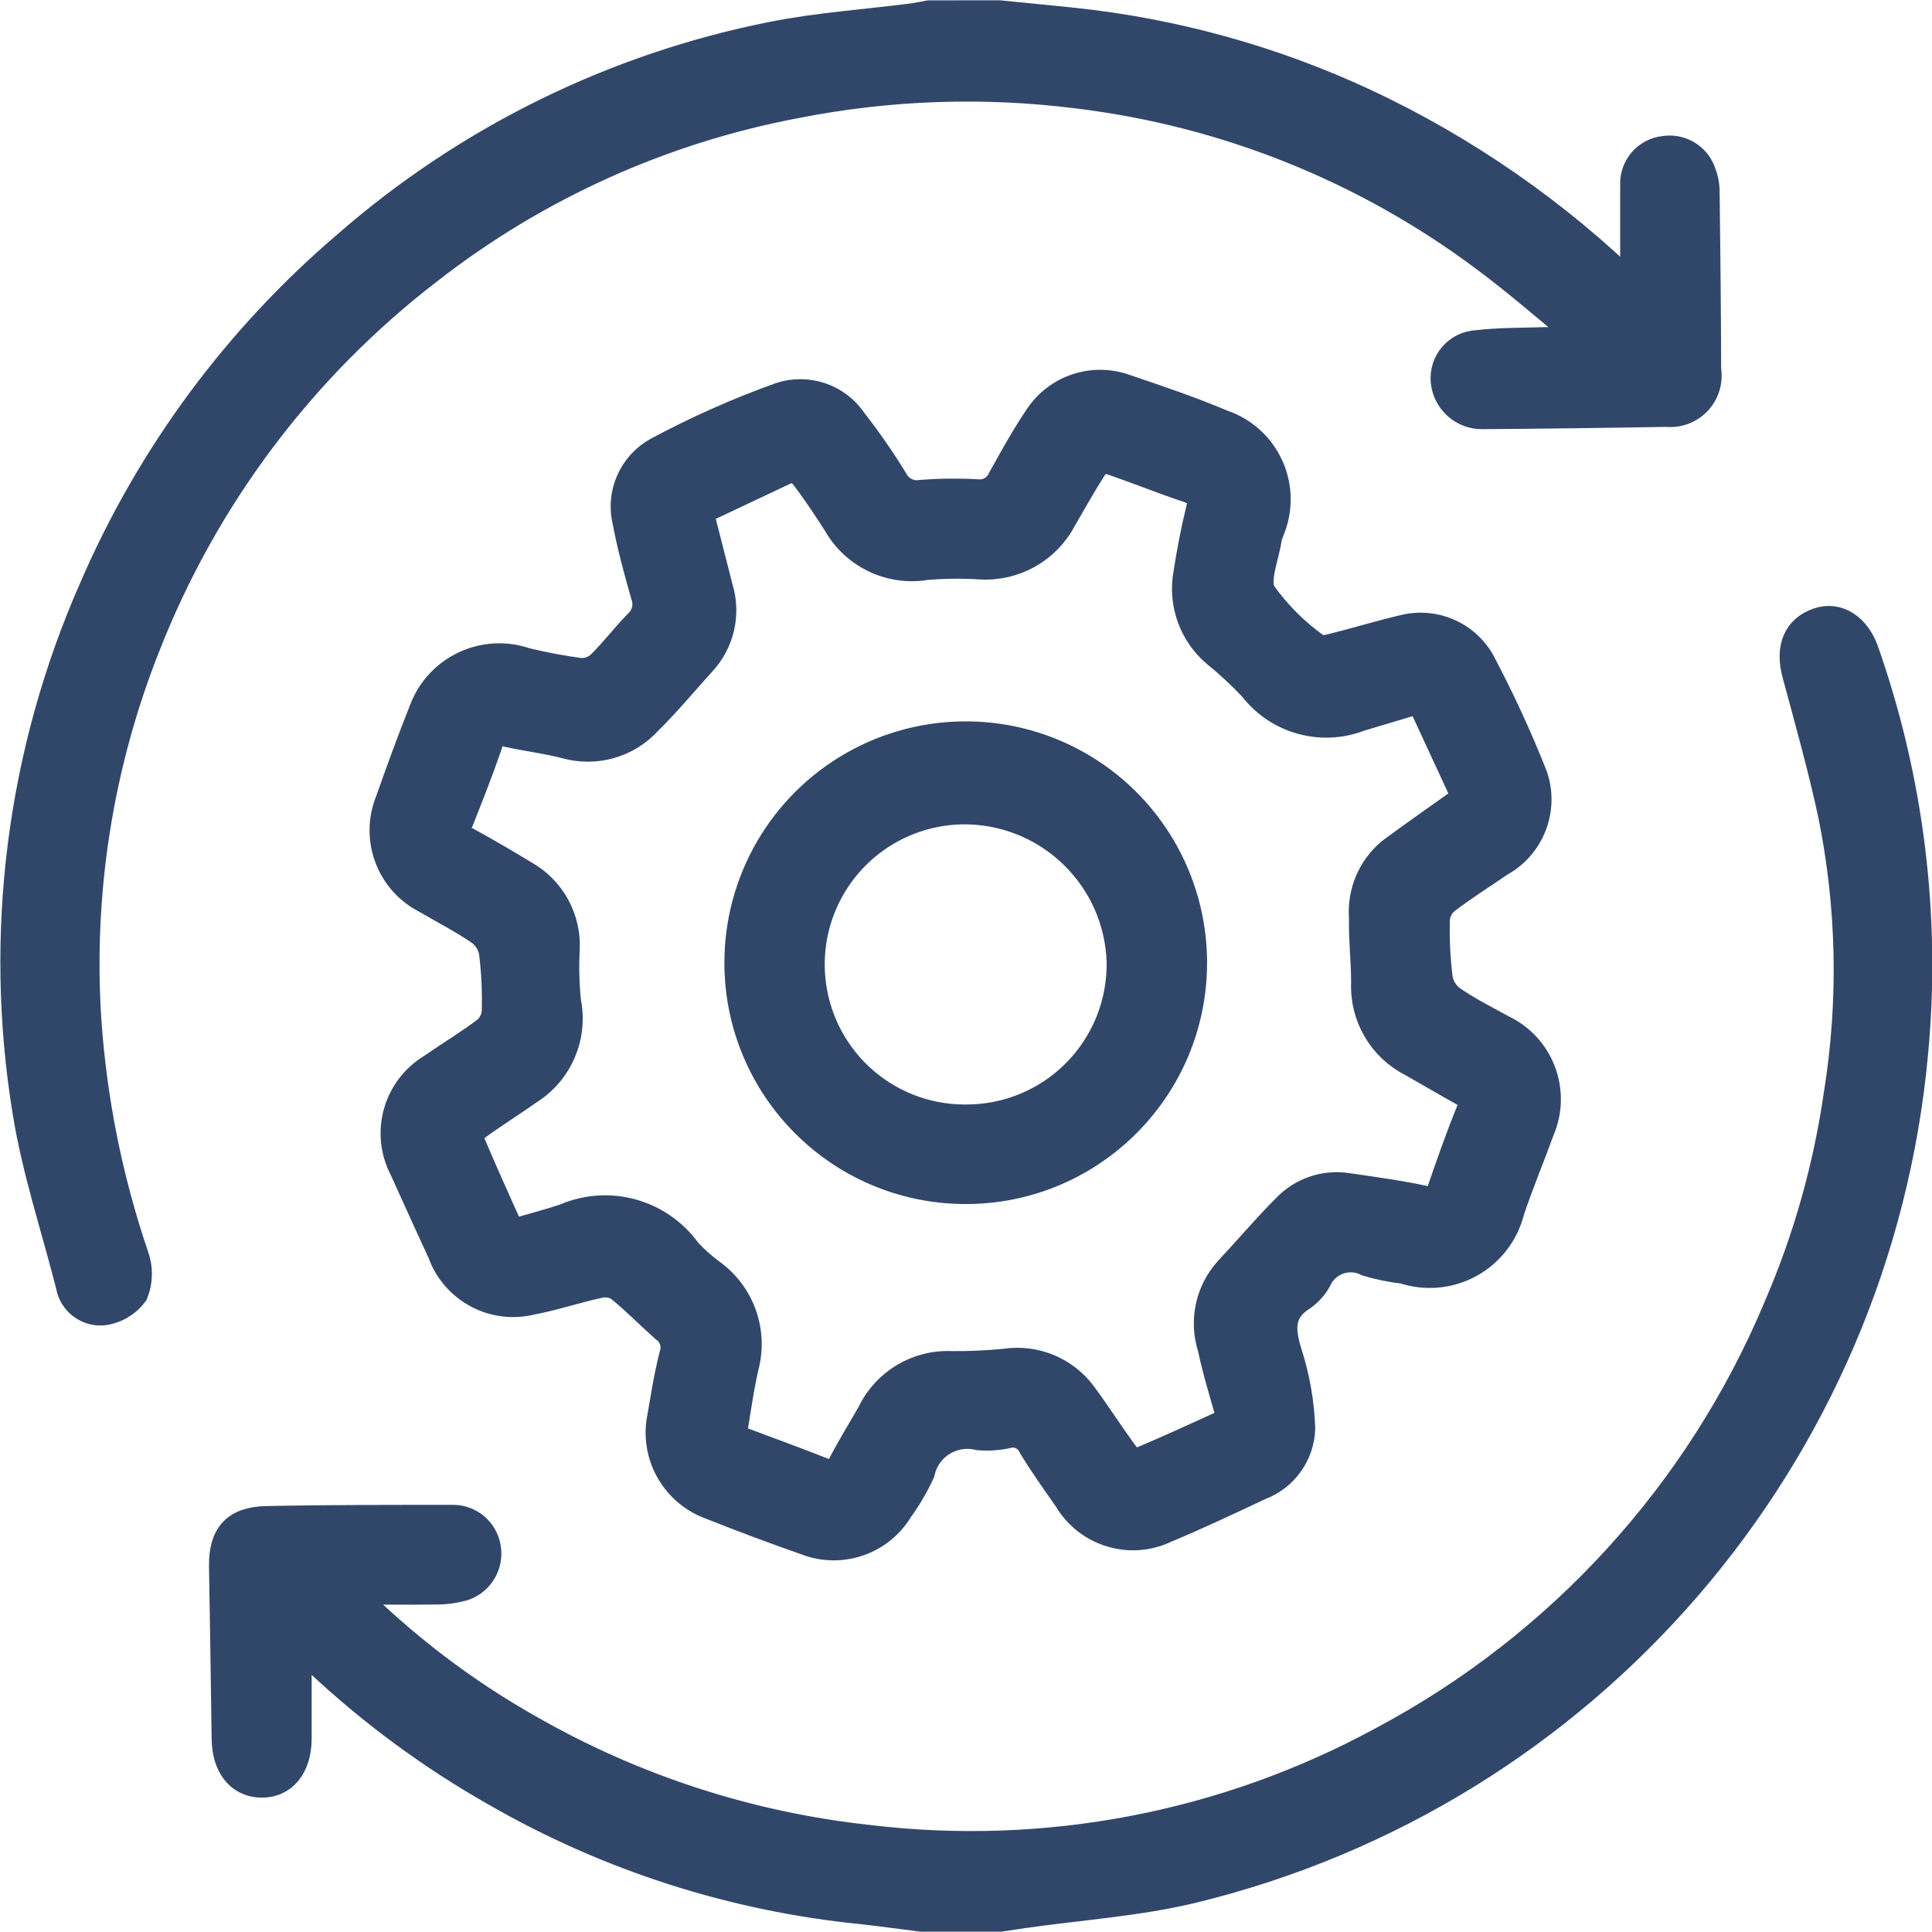
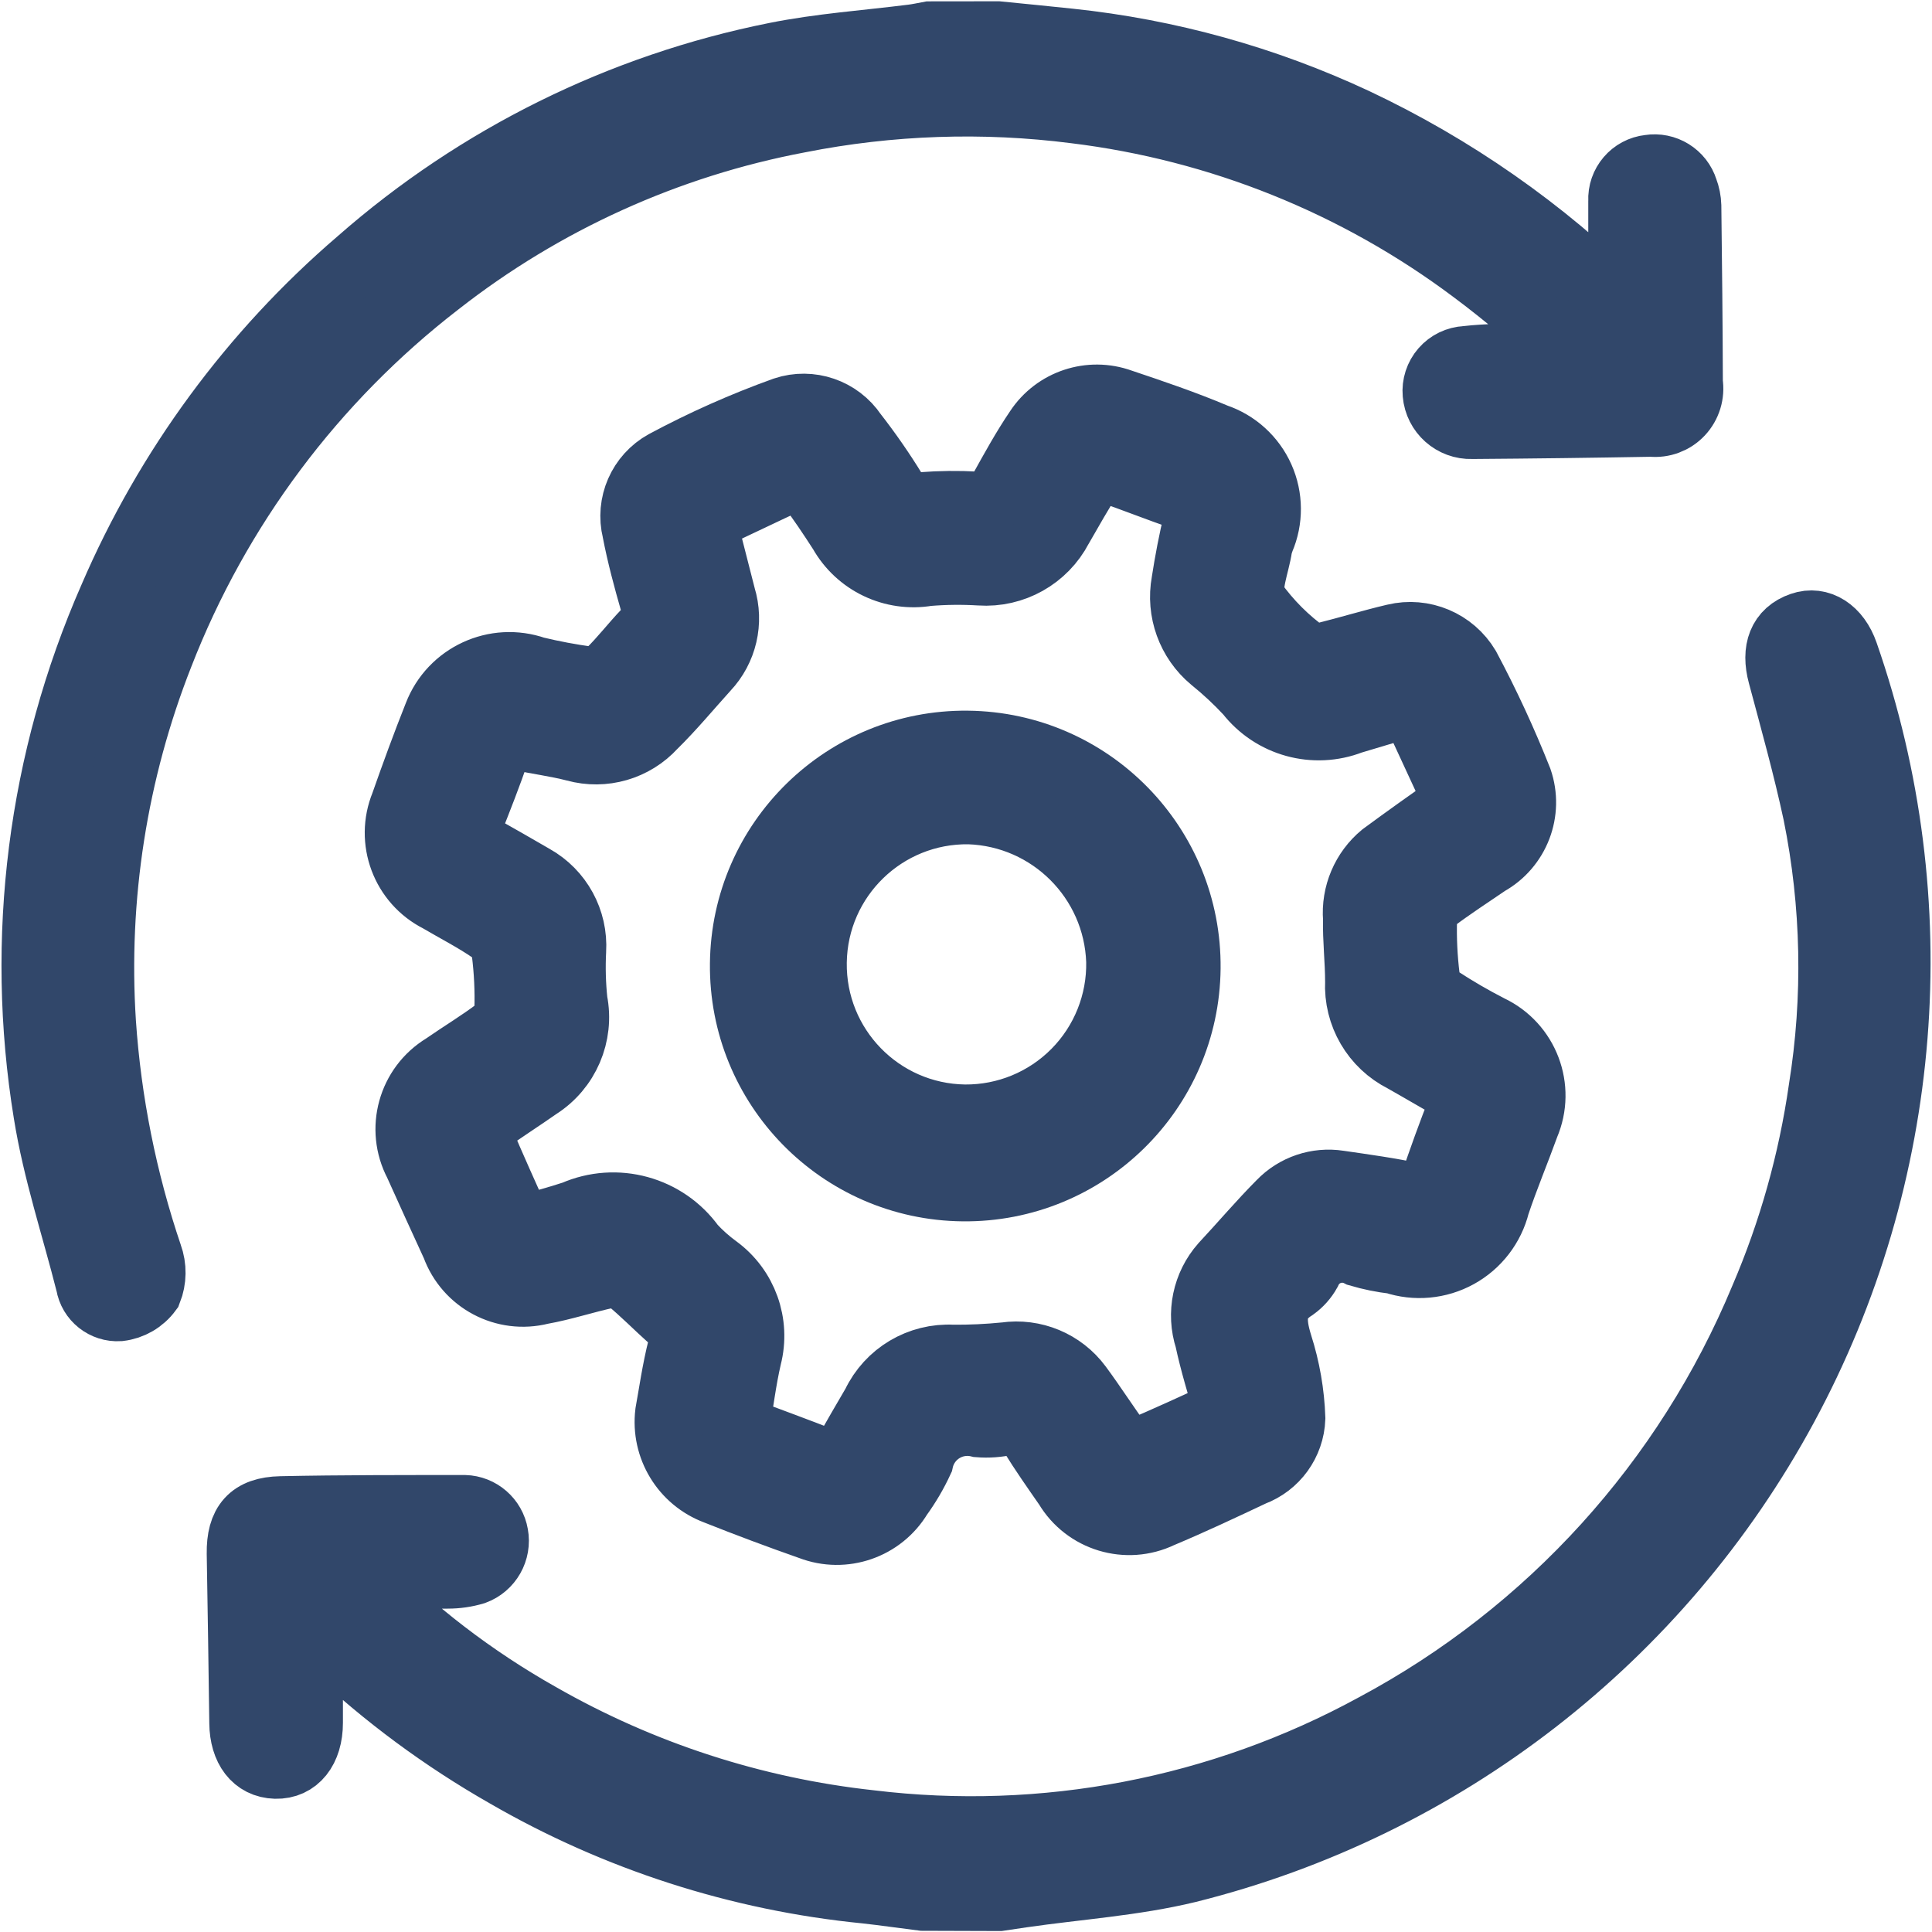
- <svg xmlns="http://www.w3.org/2000/svg" width="26.345" height="26.34" viewBox="0 0 26.345 26.34">
-   <g id="Group_2521" data-name="Group 2521" transform="translate(-1805.774 -13.796)">
-     <path id="Path_949" data-name="Path 949" d="M1835.728,90.276c-.264-.032-.528-.071-.793-.1a12.493,12.493,0,0,1-5.011-1.607,12.649,12.649,0,0,1-2.412-1.775l-.3-.277c0,.473,0,.9,0,1.324,0,.375-.193.614-.489.607s-.47-.245-.475-.6q-.016-1.176-.036-2.352c-.006-.416.16-.615.582-.624.852-.018,1.7-.016,2.557-.017a.459.459,0,0,1,.44.38.468.468,0,0,1-.3.525,1.3,1.3,0,0,1-.371.054c-.392.006-.785,0-1.228,0a11.238,11.238,0,0,0,2.515,1.92A11.884,11.884,0,0,0,1835,89.219a11.739,11.739,0,0,0,7.014-1.341,11.906,11.906,0,0,0,5.4-5.926,11.418,11.418,0,0,0,.816-2.891,10.645,10.645,0,0,0-.077-3.819c-.139-.645-.318-1.282-.49-1.92-.093-.344.005-.6.295-.7.256-.089.512.071.626.4a12.89,12.89,0,0,1,.671,5.464,12.943,12.943,0,0,1-9.829,11.4c-.754.182-1.541.232-2.312.343l-.317.047Z" transform="translate(-17.388 -50.339)" fill="#31476a" stroke="#31476a" stroke-width="0.4" />
-     <path id="Path_950" data-name="Path 950" d="M1819.4,14c.332.033.664.065,1,.1a12.528,12.528,0,0,1,3.976,1.1,13.355,13.355,0,0,1,3.691,2.561c0-.512,0-.979,0-1.445a.45.45,0,0,1,.4-.466.458.458,0,0,1,.511.315.69.69,0,0,1,.045.22c.01.818.019,1.636.021,2.454a.5.5,0,0,1-.546.578q-1.252.022-2.5.031a.5.5,0,0,1-.515-.456.455.455,0,0,1,.432-.494c.308-.036.621-.032.932-.041.157,0,.315,0,.473,0l.04-.069c-.452-.369-.89-.755-1.357-1.1a11.6,11.6,0,0,0-5.527-2.211,12.02,12.02,0,0,0-3.841.131,11.665,11.665,0,0,0-5.018,2.263,11.981,11.981,0,0,0-3.861,5.142,11.769,11.769,0,0,0-.8,5.088,12.69,12.69,0,0,0,.647,3.224.7.7,0,0,1-.007.5.614.614,0,0,1-.424.245.415.415,0,0,1-.437-.346c-.2-.787-.461-1.566-.59-2.365a12.632,12.632,0,0,1,.911-7.147,12.831,12.831,0,0,1,3.446-4.666,12.524,12.524,0,0,1,5.8-2.854c.624-.125,1.265-.168,1.9-.249.081-.01.161-.028.241-.042Z" transform="translate(0)" fill="#31476a" stroke="#31476a" stroke-width="0.4" />
-     <path id="Path_951" data-name="Path 951" d="M1845.53,63.993c.046-.25.093-.593.178-.924a.326.326,0,0,0-.122-.371c-.208-.185-.4-.384-.618-.559a.364.364,0,0,0-.271-.05c-.311.066-.615.17-.927.229a1.029,1.029,0,0,1-1.221-.646c-.176-.38-.348-.762-.521-1.144a1.035,1.035,0,0,1,.378-1.369c.249-.173.51-.329.751-.512a.386.386,0,0,0,.13-.266,5.279,5.279,0,0,0-.038-.806.463.463,0,0,0-.176-.288c-.235-.162-.491-.292-.737-.437a1.049,1.049,0,0,1-.5-1.336c.147-.419.3-.836.464-1.248a1.1,1.1,0,0,1,1.389-.642,7.418,7.418,0,0,0,.742.139.389.389,0,0,0,.278-.1c.181-.175.333-.38.51-.56a.368.368,0,0,0,.1-.4c-.094-.329-.184-.66-.249-1a.855.855,0,0,1,.418-.955,12.42,12.42,0,0,1,1.673-.744.859.859,0,0,1,.984.337,8.7,8.7,0,0,1,.56.809.359.359,0,0,0,.377.183,5.785,5.785,0,0,1,.758-.008.335.335,0,0,0,.345-.2c.159-.285.317-.573.5-.843a1,1,0,0,1,1.176-.389c.444.15.888.3,1.321.483a1.079,1.079,0,0,1,.648,1.45c-.008.033-.027.063-.032.1-.036.257-.179.574-.078.758a3.158,3.158,0,0,0,.743.742c.046.04.161.022.238,0,.325-.081.645-.18.971-.256a.937.937,0,0,1,1.023.431,15.445,15.445,0,0,1,.727,1.574.975.975,0,0,1-.454,1.171c-.249.171-.506.332-.745.516a.382.382,0,0,0-.134.259,5.343,5.343,0,0,0,.038.806.466.466,0,0,0,.171.293c.22.153.461.275.7.406a1.054,1.054,0,0,1,.519,1.369c-.134.37-.288.734-.412,1.108a1.125,1.125,0,0,1-1.444.793,2.94,2.94,0,0,1-.492-.1.506.506,0,0,0-.695.245.693.693,0,0,1-.2.222c-.319.2-.3.461-.2.782a3.78,3.78,0,0,1,.179,1.028.861.861,0,0,1-.561.775c-.423.2-.848.4-1.281.581a1.024,1.024,0,0,1-1.324-.4c-.168-.242-.341-.481-.492-.733a.293.293,0,0,0-.329-.159,1.306,1.306,0,0,1-.4.029.658.658,0,0,0-.8.5,2.956,2.956,0,0,1-.293.5,1.032,1.032,0,0,1-1.254.433q-.666-.233-1.321-.494A1.048,1.048,0,0,1,1845.53,63.993Zm.514-12.439.27,1.058a1.029,1.029,0,0,1-.235,1.005c-.243.268-.474.548-.731.8a1.1,1.1,0,0,1-1.106.32c-.259-.067-.526-.1-.789-.157a.215.215,0,0,0-.285.164c-.12.348-.255.691-.391,1.034a.2.2,0,0,0,.1.288q.4.22.784.454a1.1,1.1,0,0,1,.562,1.027,4.492,4.492,0,0,0,.019.706,1.153,1.153,0,0,1-.514,1.2c-.241.169-.491.326-.73.5-.048.034-.1.129-.088.167.183.436.379.866.573,1.3.272-.079.506-.139.736-.215a1.37,1.37,0,0,1,1.665.458,2.325,2.325,0,0,0,.338.3,1.186,1.186,0,0,1,.445,1.253c-.075.322-.116.651-.173.982.433.163.842.311,1.246.47a.177.177,0,0,0,.263-.1c.126-.237.265-.467.4-.7a1.149,1.149,0,0,1,1.1-.654,6.812,6.812,0,0,0,.73-.034,1.1,1.1,0,0,1,1.042.434c.2.271.38.555.58.825.038.051.14.113.181.1.43-.181.853-.377,1.282-.572-.1-.354-.2-.673-.269-1a1.07,1.07,0,0,1,.216-1.038c.27-.288.524-.59.8-.866a.946.946,0,0,1,.825-.278c.356.052.712.1,1.064.176.13.026.178,0,.219-.123.128-.372.258-.744.407-1.108.058-.142.008-.194-.1-.254-.235-.13-.466-.268-.7-.4a1.158,1.158,0,0,1-.638-1.092c0-.293-.036-.587-.029-.88a1.052,1.052,0,0,1,.378-.892c.336-.248.679-.487,1.028-.736l-.63-1.361-.83.248a1.256,1.256,0,0,1-1.448-.4,4.81,4.81,0,0,0-.5-.466,1.144,1.144,0,0,1-.393-1.085c.045-.29.1-.581.17-.865.042-.165.01-.241-.157-.3-.365-.121-.721-.268-1.086-.39a.23.23,0,0,0-.206.069c-.157.238-.294.488-.438.735a1.176,1.176,0,0,1-1.121.63,5.151,5.151,0,0,0-.732.008,1.167,1.167,0,0,1-1.212-.578c-.145-.227-.294-.451-.458-.664a.246.246,0,0,0-.217-.076C1846.864,51.166,1846.458,51.362,1846.044,51.554Z" transform="translate(-30.744 -30.794)" fill="#31476a" stroke="#31476a" stroke-width="0.4" />
-     <path id="Path_952" data-name="Path 952" d="M1876.032,87.075a3.091,3.091,0,1,1,6.181.064,3.091,3.091,0,0,1-6.181-.064Zm3.084,2.12a2.111,2.111,0,0,0,2.128-2.152,2.143,2.143,0,0,0-2.069-2.067,2.11,2.11,0,1,0-.06,4.219Z" transform="translate(-60.18 -60.138)" fill="#31476a" stroke="#31476a" stroke-width="0.4" />
+ <svg xmlns="http://www.w3.org/2000/svg" width="24" height="24" viewBox="0 0 24 24">
+   <defs>
+     <clipPath id="clip-orchestration">
+       <rect width="24" height="24" />
+     </clipPath>
+   </defs>
+   <g id="orchestration" clip-path="url(#clip-orchestration)">
+     <g id="Group_2521" data-name="Group 2521" transform="translate(-1805.563 -13.584)">
+       <path id="Path_949" data-name="Path 949" d="M1834.707,88.451c-.235-.029-.471-.064-.708-.09a11.114,11.114,0,0,1-4.473-1.441,11.294,11.294,0,0,1-2.153-1.592l-.268-.248v1.187c0,.336-.172.551-.436.544s-.42-.22-.424-.538q-.014-1.055-.032-2.109c-.005-.373.143-.552.52-.56.76-.016,1.517-.014,2.282-.015a.41.41,0,0,1,.393.341.42.42,0,0,1-.268.471,1.157,1.157,0,0,1-.331.048c-.35.005-.7,0-1.1,0a10.036,10.036,0,0,0,2.245,1.722,10.571,10.571,0,0,0,4.1,1.332,10.436,10.436,0,0,0,6.261-1.2,10.657,10.657,0,0,0,4.82-5.314,10.28,10.28,0,0,0,.728-2.592,9.583,9.583,0,0,0-.069-3.425c-.124-.578-.284-1.15-.437-1.722-.083-.308,0-.538.263-.628.229-.08.457.064.559.359a11.639,11.639,0,0,1-8.174,15.123c-.673.163-1.375.208-2.064.308l-.283.042Z" transform="translate(-17.682 -51.282)" fill="#31476a" stroke="#31476a" stroke-width="0.8" />
+       <path id="Path_950" data-name="Path 950" d="M1817.958,14c.3.03.593.058.892.09a11.142,11.142,0,0,1,3.549.986,11.917,11.917,0,0,1,3.294,2.3v-1.3a.4.4,0,0,1,.357-.418.409.409,0,0,1,.456.282.614.614,0,0,1,.04.2c.009.734.017,1.467.019,2.2a.451.451,0,0,1-.116.38.445.445,0,0,1-.371.138q-1.117.02-2.231.028a.447.447,0,0,1-.46-.409.407.407,0,0,1,.386-.443c.275-.032.554-.029.832-.037h.422l.036-.062c-.4-.331-.794-.677-1.211-.986a10.328,10.328,0,0,0-4.933-1.983,10.679,10.679,0,0,0-3.428.117,10.389,10.389,0,0,0-4.479,2.029,10.74,10.74,0,0,0-3.446,4.611,10.6,10.6,0,0,0-.714,4.563,11.441,11.441,0,0,0,.578,2.891.631.631,0,0,1-.006.448.547.547,0,0,1-.378.22.371.371,0,0,1-.39-.31c-.178-.706-.411-1.4-.526-2.121a11.376,11.376,0,0,1,.813-6.409,11.5,11.5,0,0,1,3.076-4.184,11.157,11.157,0,0,1,5.177-2.559c.557-.112,1.129-.151,1.7-.223.072-.009.144-.025.215-.038Z" transform="translate(0 0)" fill="#31476a" stroke="#31476a" stroke-width="0.8" />
+       <path id="Path_951" data-name="Path 951" d="M1845.117,62.45c.041-.223.083-.528.158-.823a.29.29,0,0,0-.109-.331c-.185-.165-.356-.342-.55-.5a.324.324,0,0,0-.241-.045c-.277.059-.548.151-.826.2a.916.916,0,0,1-1.087-.576c-.157-.339-.31-.679-.464-1.019a.923.923,0,0,1,.337-1.22c.222-.154.454-.293.669-.456a.341.341,0,0,0,.116-.237,4.63,4.63,0,0,0-.034-.718.413.413,0,0,0-.157-.257c-.209-.144-.437-.26-.656-.389a.935.935,0,0,1-.445-1.19c.131-.373.267-.745.413-1.112a.979.979,0,0,1,1.237-.572,6.611,6.611,0,0,0,.661.124.346.346,0,0,0,.247-.089c.161-.156.3-.339.454-.5a.328.328,0,0,0,.089-.356c-.084-.293-.164-.588-.222-.891a.762.762,0,0,1,.372-.851,11.045,11.045,0,0,1,1.49-.663.765.765,0,0,1,.876.3,7.786,7.786,0,0,1,.5.721.32.32,0,0,0,.336.163,5.149,5.149,0,0,1,.675-.007.3.3,0,0,0,.307-.178c.141-.254.282-.511.445-.751a.891.891,0,0,1,1.047-.347c.4.134.791.267,1.177.43a.962.962,0,0,1,.577,1.292.855.855,0,0,0-.028.089c-.032.229-.159.511-.069.675a2.811,2.811,0,0,0,.662.661c.041.036.143.02.212,0,.289-.072.575-.16.865-.228a.834.834,0,0,1,.911.384,13.72,13.72,0,0,1,.648,1.4.869.869,0,0,1-.4,1.043c-.222.152-.451.3-.663.46a.34.34,0,0,0-.12.231,4.754,4.754,0,0,0,.034.718.415.415,0,0,0,.152.261,6.772,6.772,0,0,0,.623.362.939.939,0,0,1,.462,1.22c-.119.33-.256.654-.367.987a1,1,0,0,1-1.286.707,2.618,2.618,0,0,1-.438-.089.45.45,0,0,0-.619.218.618.618,0,0,1-.178.2c-.284.178-.267.411-.178.7a3.376,3.376,0,0,1,.159.916.767.767,0,0,1-.5.691c-.377.178-.755.356-1.141.518a.912.912,0,0,1-1.179-.356c-.15-.216-.3-.429-.438-.653a.261.261,0,0,0-.293-.142,1.164,1.164,0,0,1-.356.026.586.586,0,0,0-.713.445,2.635,2.635,0,0,1-.261.445.919.919,0,0,1-1.117.386q-.593-.208-1.176-.44A.934.934,0,0,1,1845.117,62.45Zm.458-11.084.241.943a.917.917,0,0,1-.21.9c-.216.239-.422.488-.651.713a.98.98,0,0,1-.985.285c-.231-.06-.468-.089-.7-.14a.191.191,0,0,0-.254.146c-.107.31-.227.616-.348.921a.178.178,0,0,0,.089.257q.356.2.7.4a.98.98,0,0,1,.5.915,4.025,4.025,0,0,0,.017.629,1.028,1.028,0,0,1-.458,1.069c-.215.151-.437.291-.65.446-.043.03-.089.115-.078.149.163.388.338.772.51,1.158.242-.07.451-.124.656-.192a1.22,1.22,0,0,1,1.483.408,2.069,2.069,0,0,0,.3.267,1.057,1.057,0,0,1,.4,1.116c-.067.287-.1.58-.154.875.386.145.75.277,1.11.419a.158.158,0,0,0,.234-.089c.112-.211.236-.416.356-.624a1.024,1.024,0,0,1,.98-.583,6.064,6.064,0,0,0,.65-.03.979.979,0,0,1,.928.387c.178.241.339.494.516.735.034.045.125.1.161.089.383-.161.76-.336,1.142-.51-.089-.315-.178-.6-.24-.891a.953.953,0,0,1,.192-.925c.24-.257.467-.526.712-.772a.843.843,0,0,1,.735-.248c.317.046.634.089.947.157.116.023.159,0,.2-.11.114-.331.23-.663.362-.987.052-.127.007-.173-.089-.226-.209-.116-.415-.239-.623-.356a1.031,1.031,0,0,1-.568-.973c0-.261-.032-.523-.026-.784a.937.937,0,0,1,.337-.795c.3-.221.6-.434.916-.656l-.561-1.213-.739.221a1.119,1.119,0,0,1-1.29-.356,4.252,4.252,0,0,0-.445-.415,1.019,1.019,0,0,1-.35-.967c.04-.258.089-.518.151-.771.038-.147.009-.215-.14-.267-.325-.108-.642-.239-.967-.348a.2.2,0,0,0-.183.061c-.14.212-.262.435-.39.655a1.047,1.047,0,0,1-1,.561,4.583,4.583,0,0,0-.652.007,1.039,1.039,0,0,1-1.08-.515c-.129-.2-.262-.4-.408-.592a.219.219,0,0,0-.193-.068c-.357.165-.713.339-1.087.511Z" transform="translate(-31.264 -31.314)" fill="#31476a" stroke="#31476a" stroke-width="0.8" />
+       <path id="Path_952" data-name="Path 952" d="M1876.03,86.759a2.772,2.772,0,1,1,2.743,2.8,2.771,2.771,0,0,1-2.743-2.8Zm2.766,1.9a1.893,1.893,0,0,0,1.908-1.93,1.922,1.922,0,0,0-1.855-1.854,1.892,1.892,0,1,0-.054,3.784Z" transform="translate(-61.248 -61.203)" fill="#31476a" stroke="#31476a" stroke-width="0.8" />
+     </g>
  </g>
</svg>
